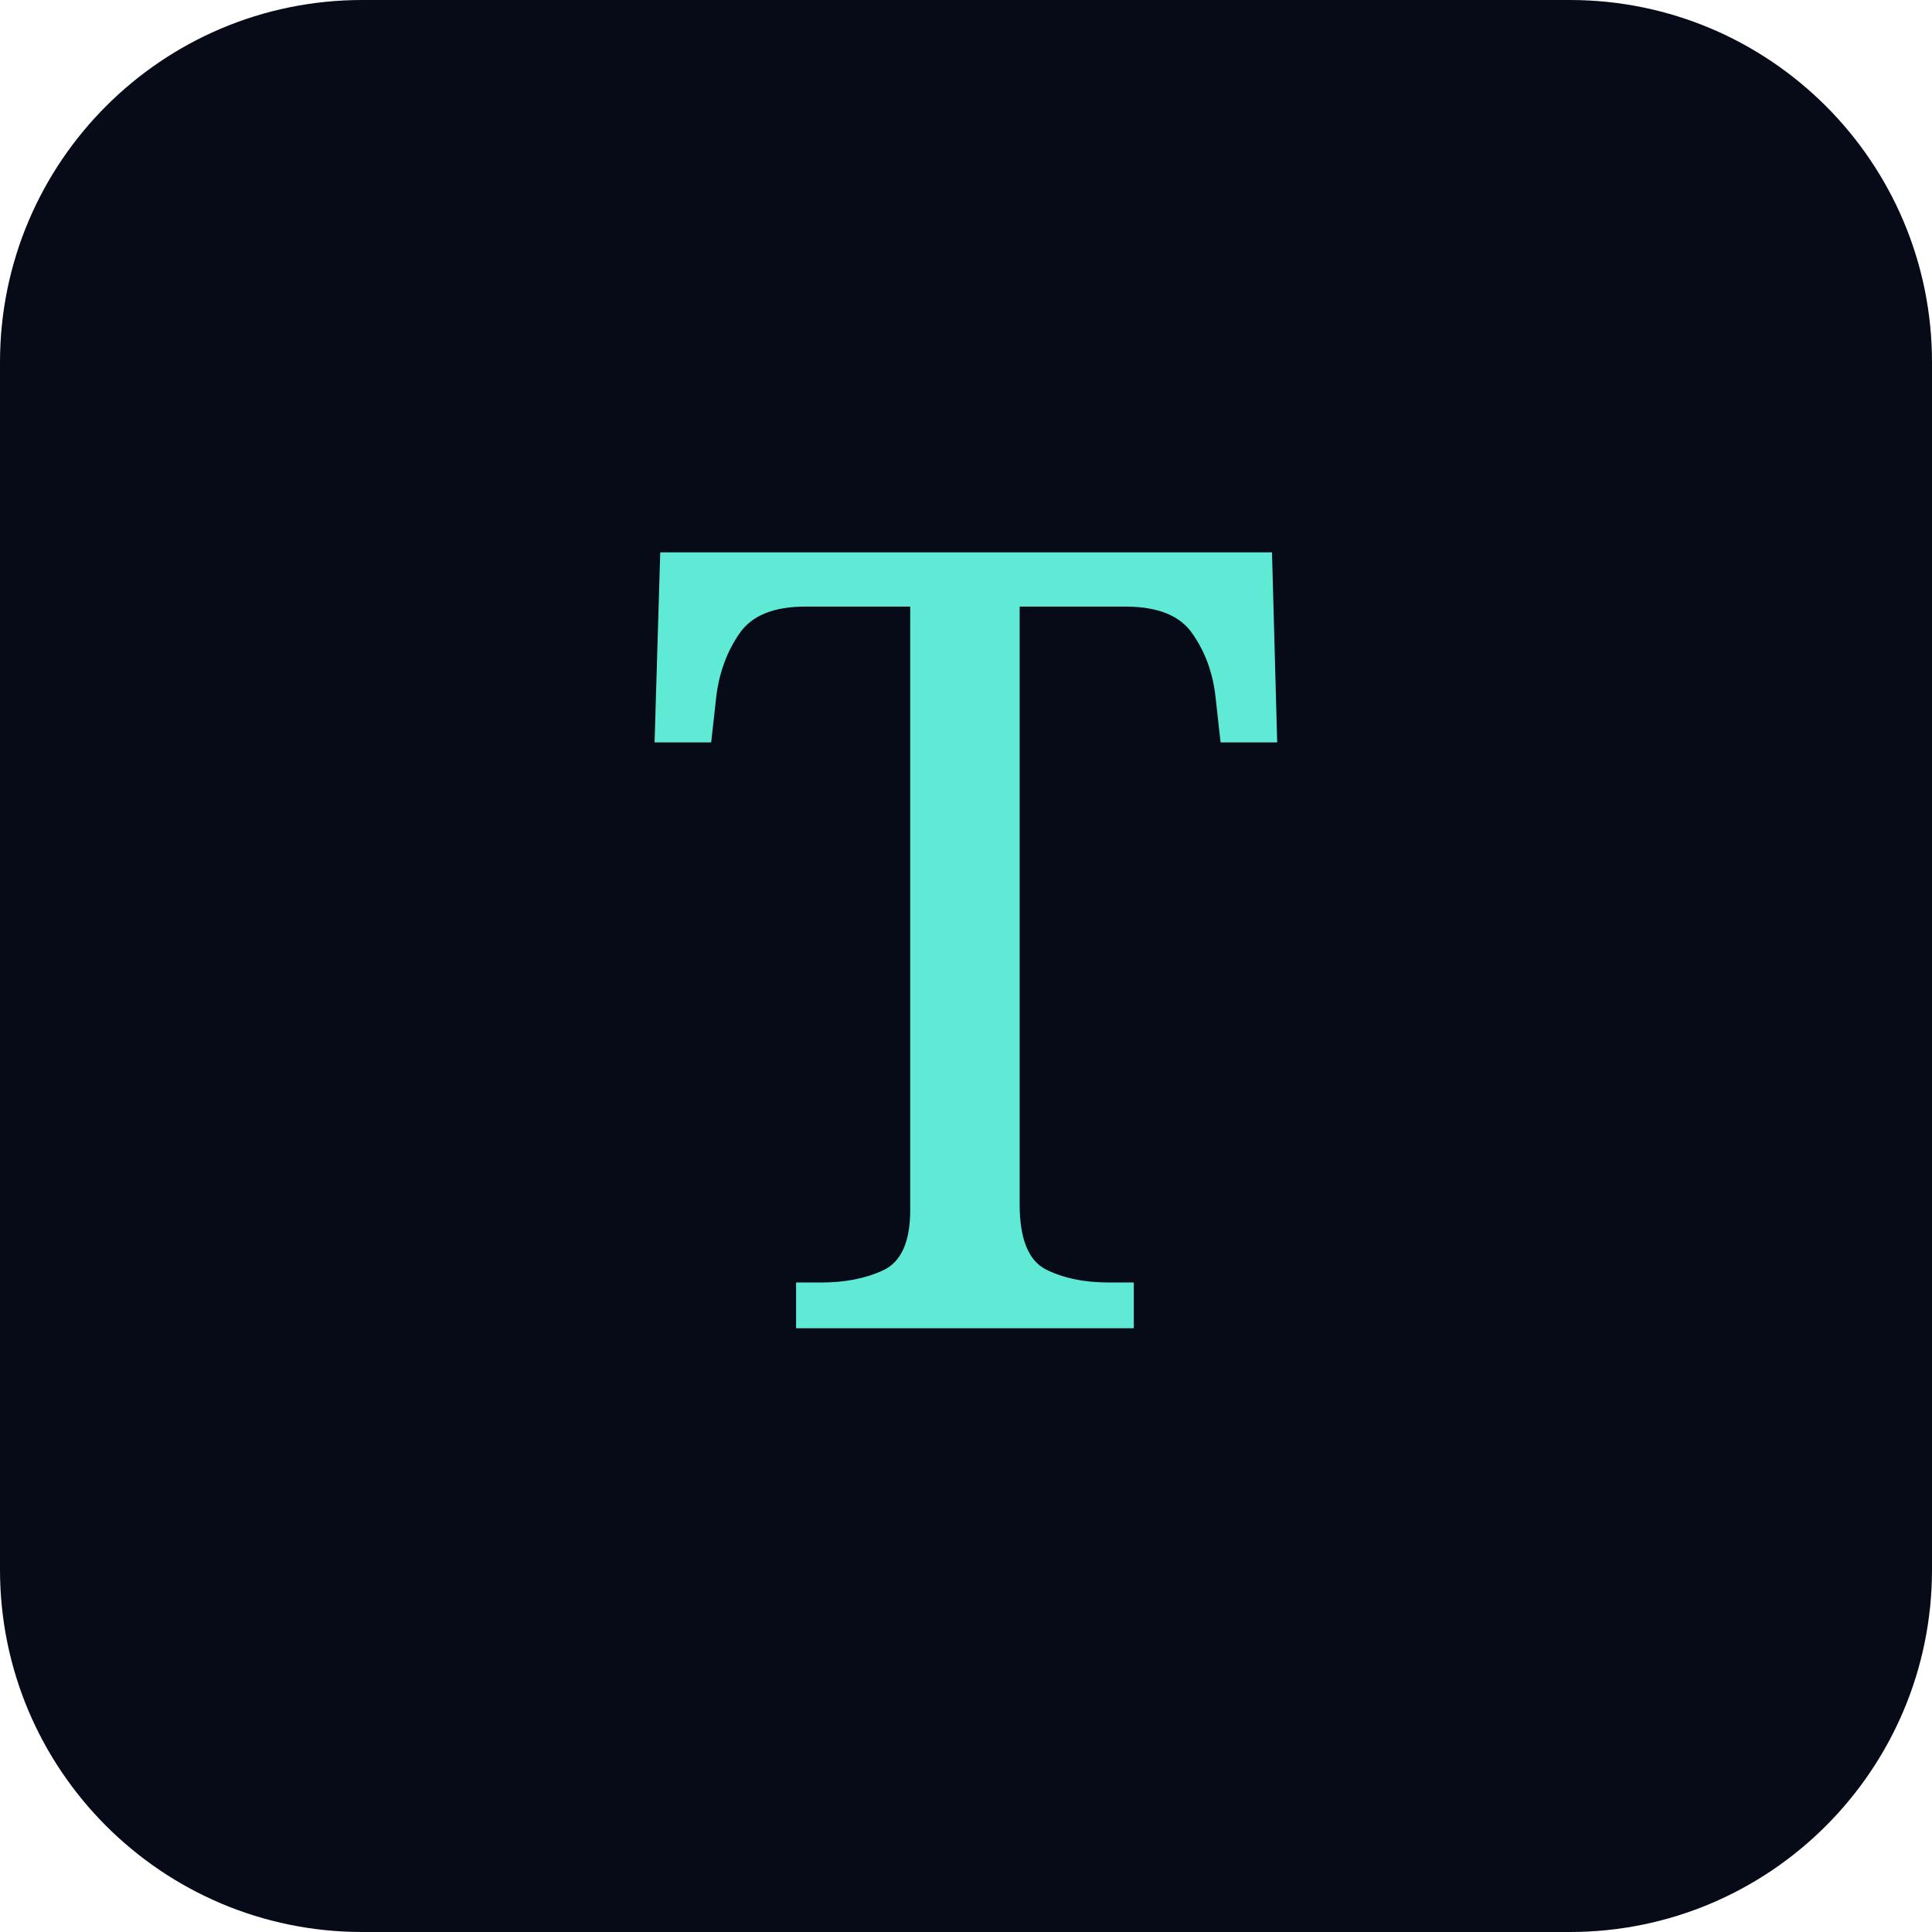
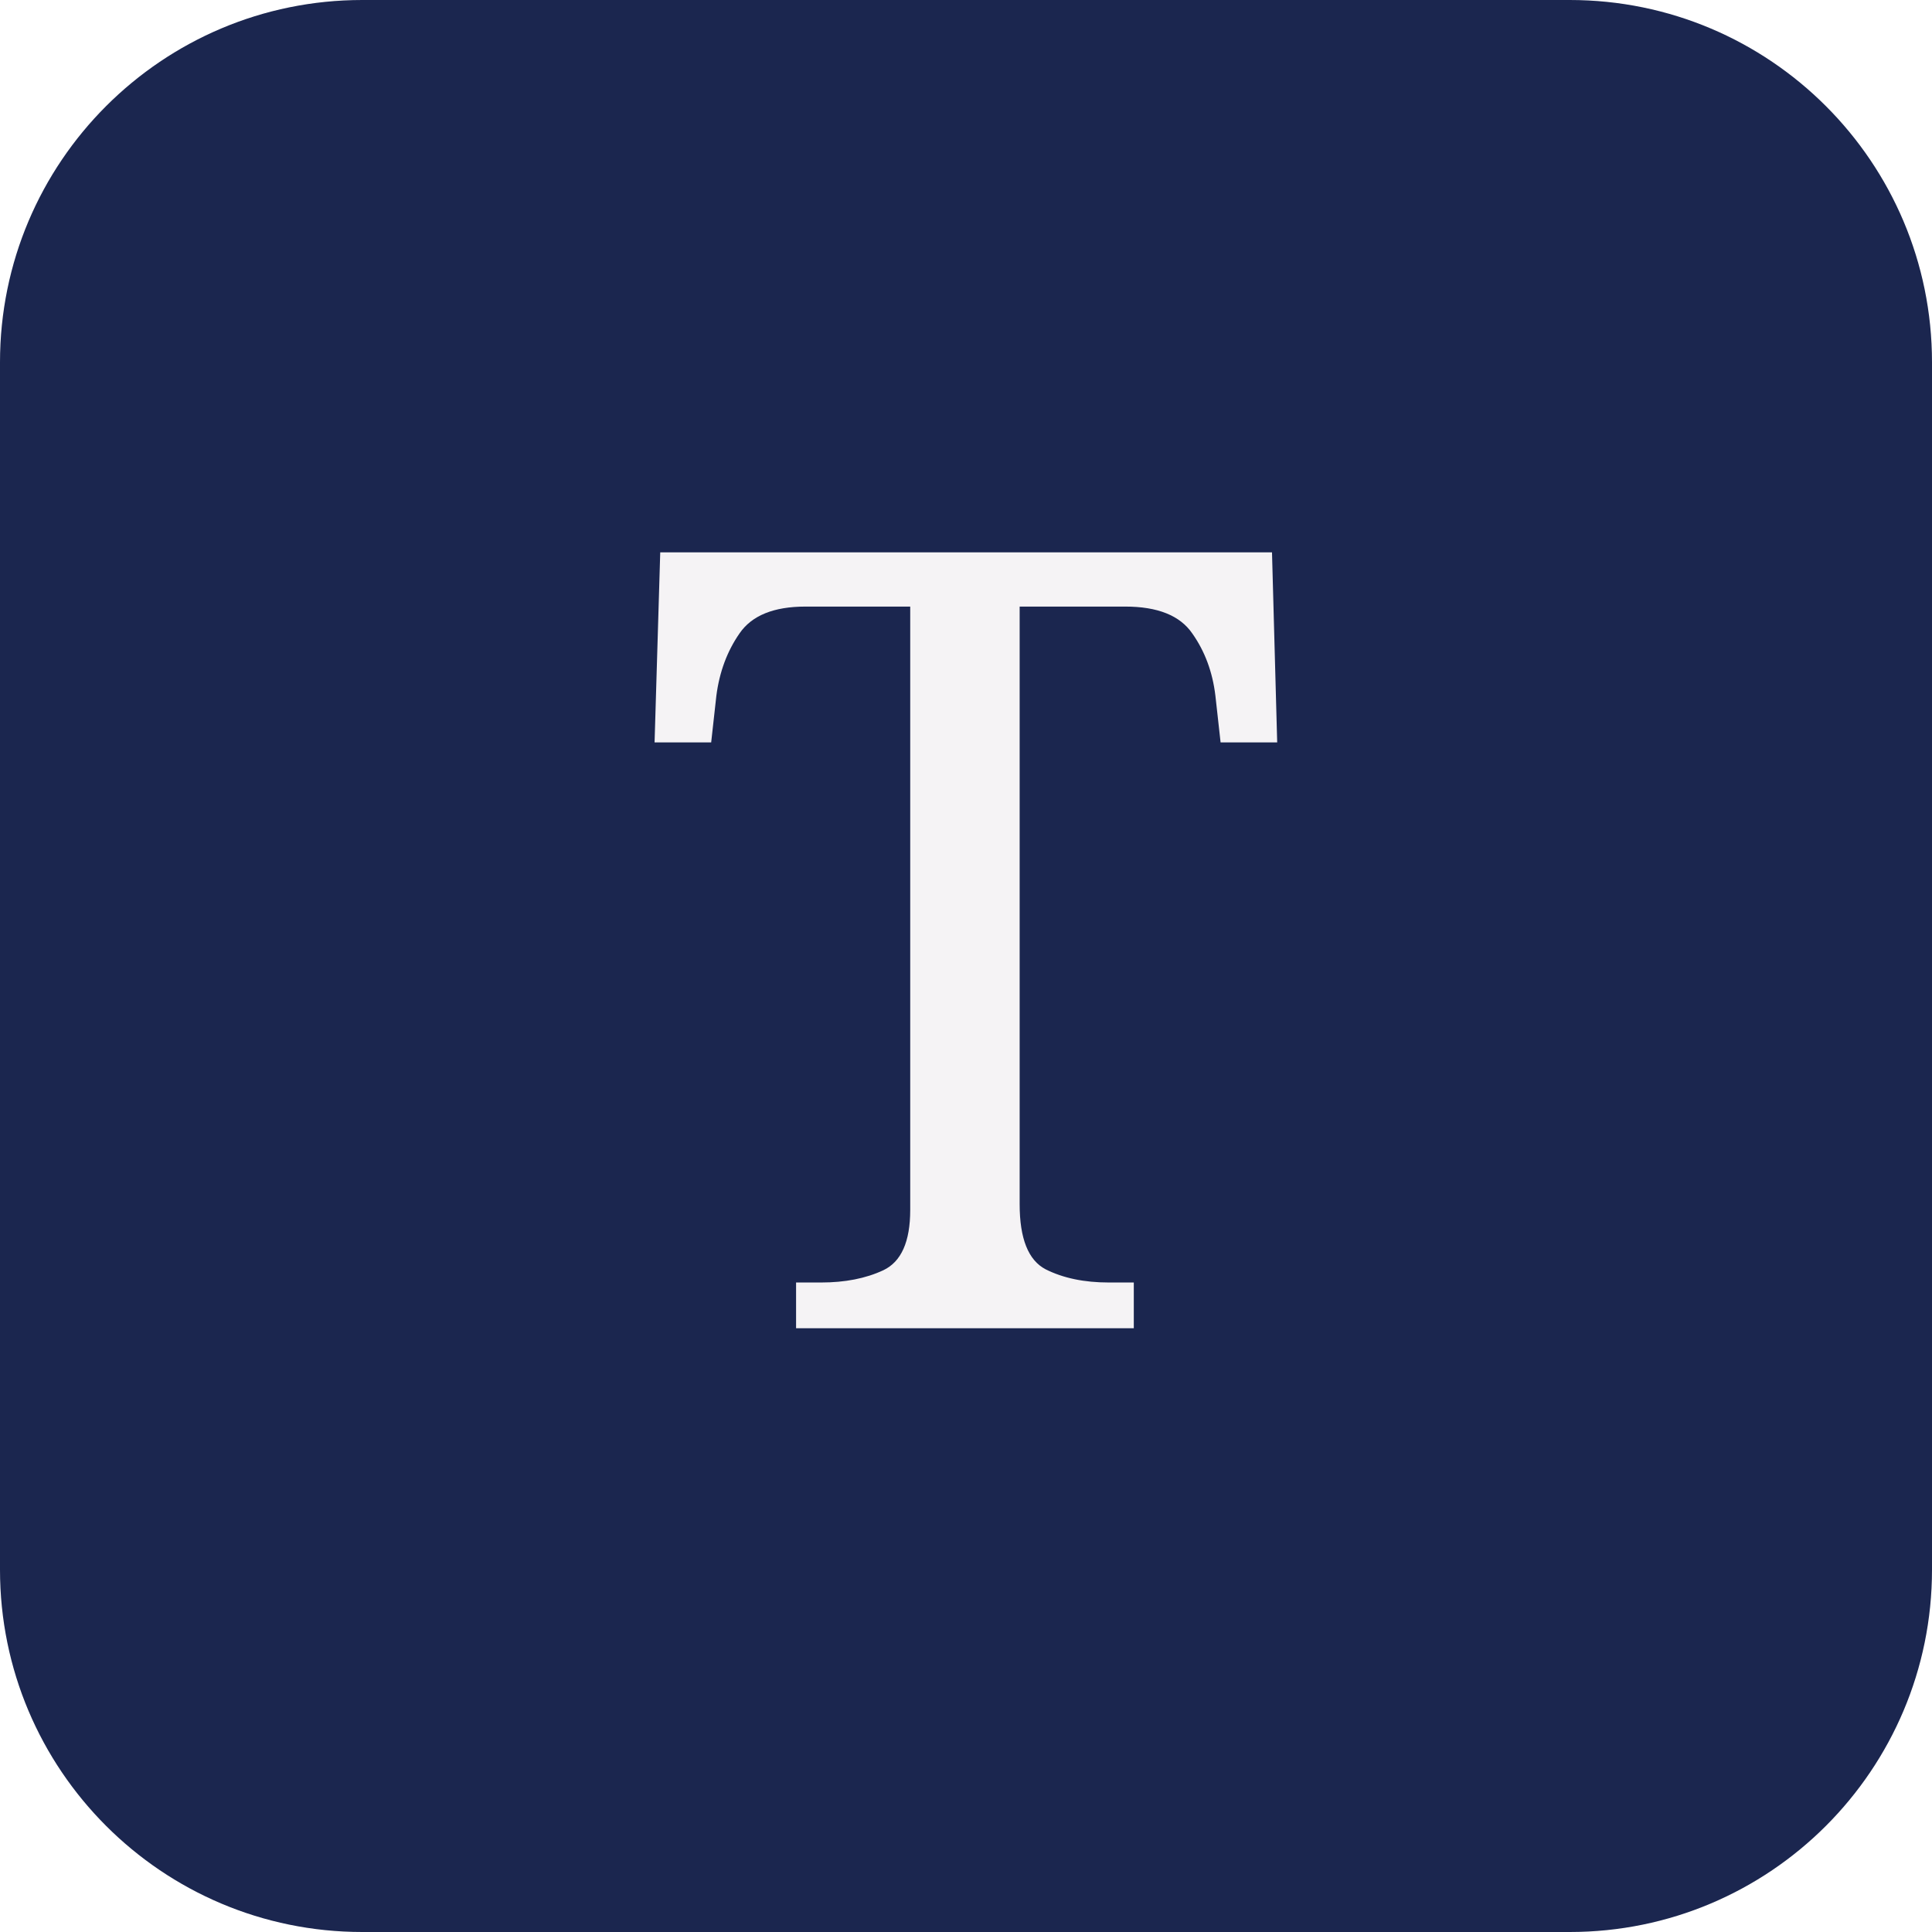
<svg xmlns="http://www.w3.org/2000/svg" viewBox="0 0 64 64">
-   <rect width="64" height="64" rx="12" fill="#070b18" />
-   <text x="32" y="44" font-family="Georgia, serif" font-size="36" fill="#5eead4" text-anchor="middle">T</text>
+   <rect width="64" height="64" rx="12" fill="#1b264f" />
+   <text x="32" y="44" font-family="Georgia, serif" font-size="36" fill="#f5f3f5" text-anchor="middle">T</text>
</svg>
